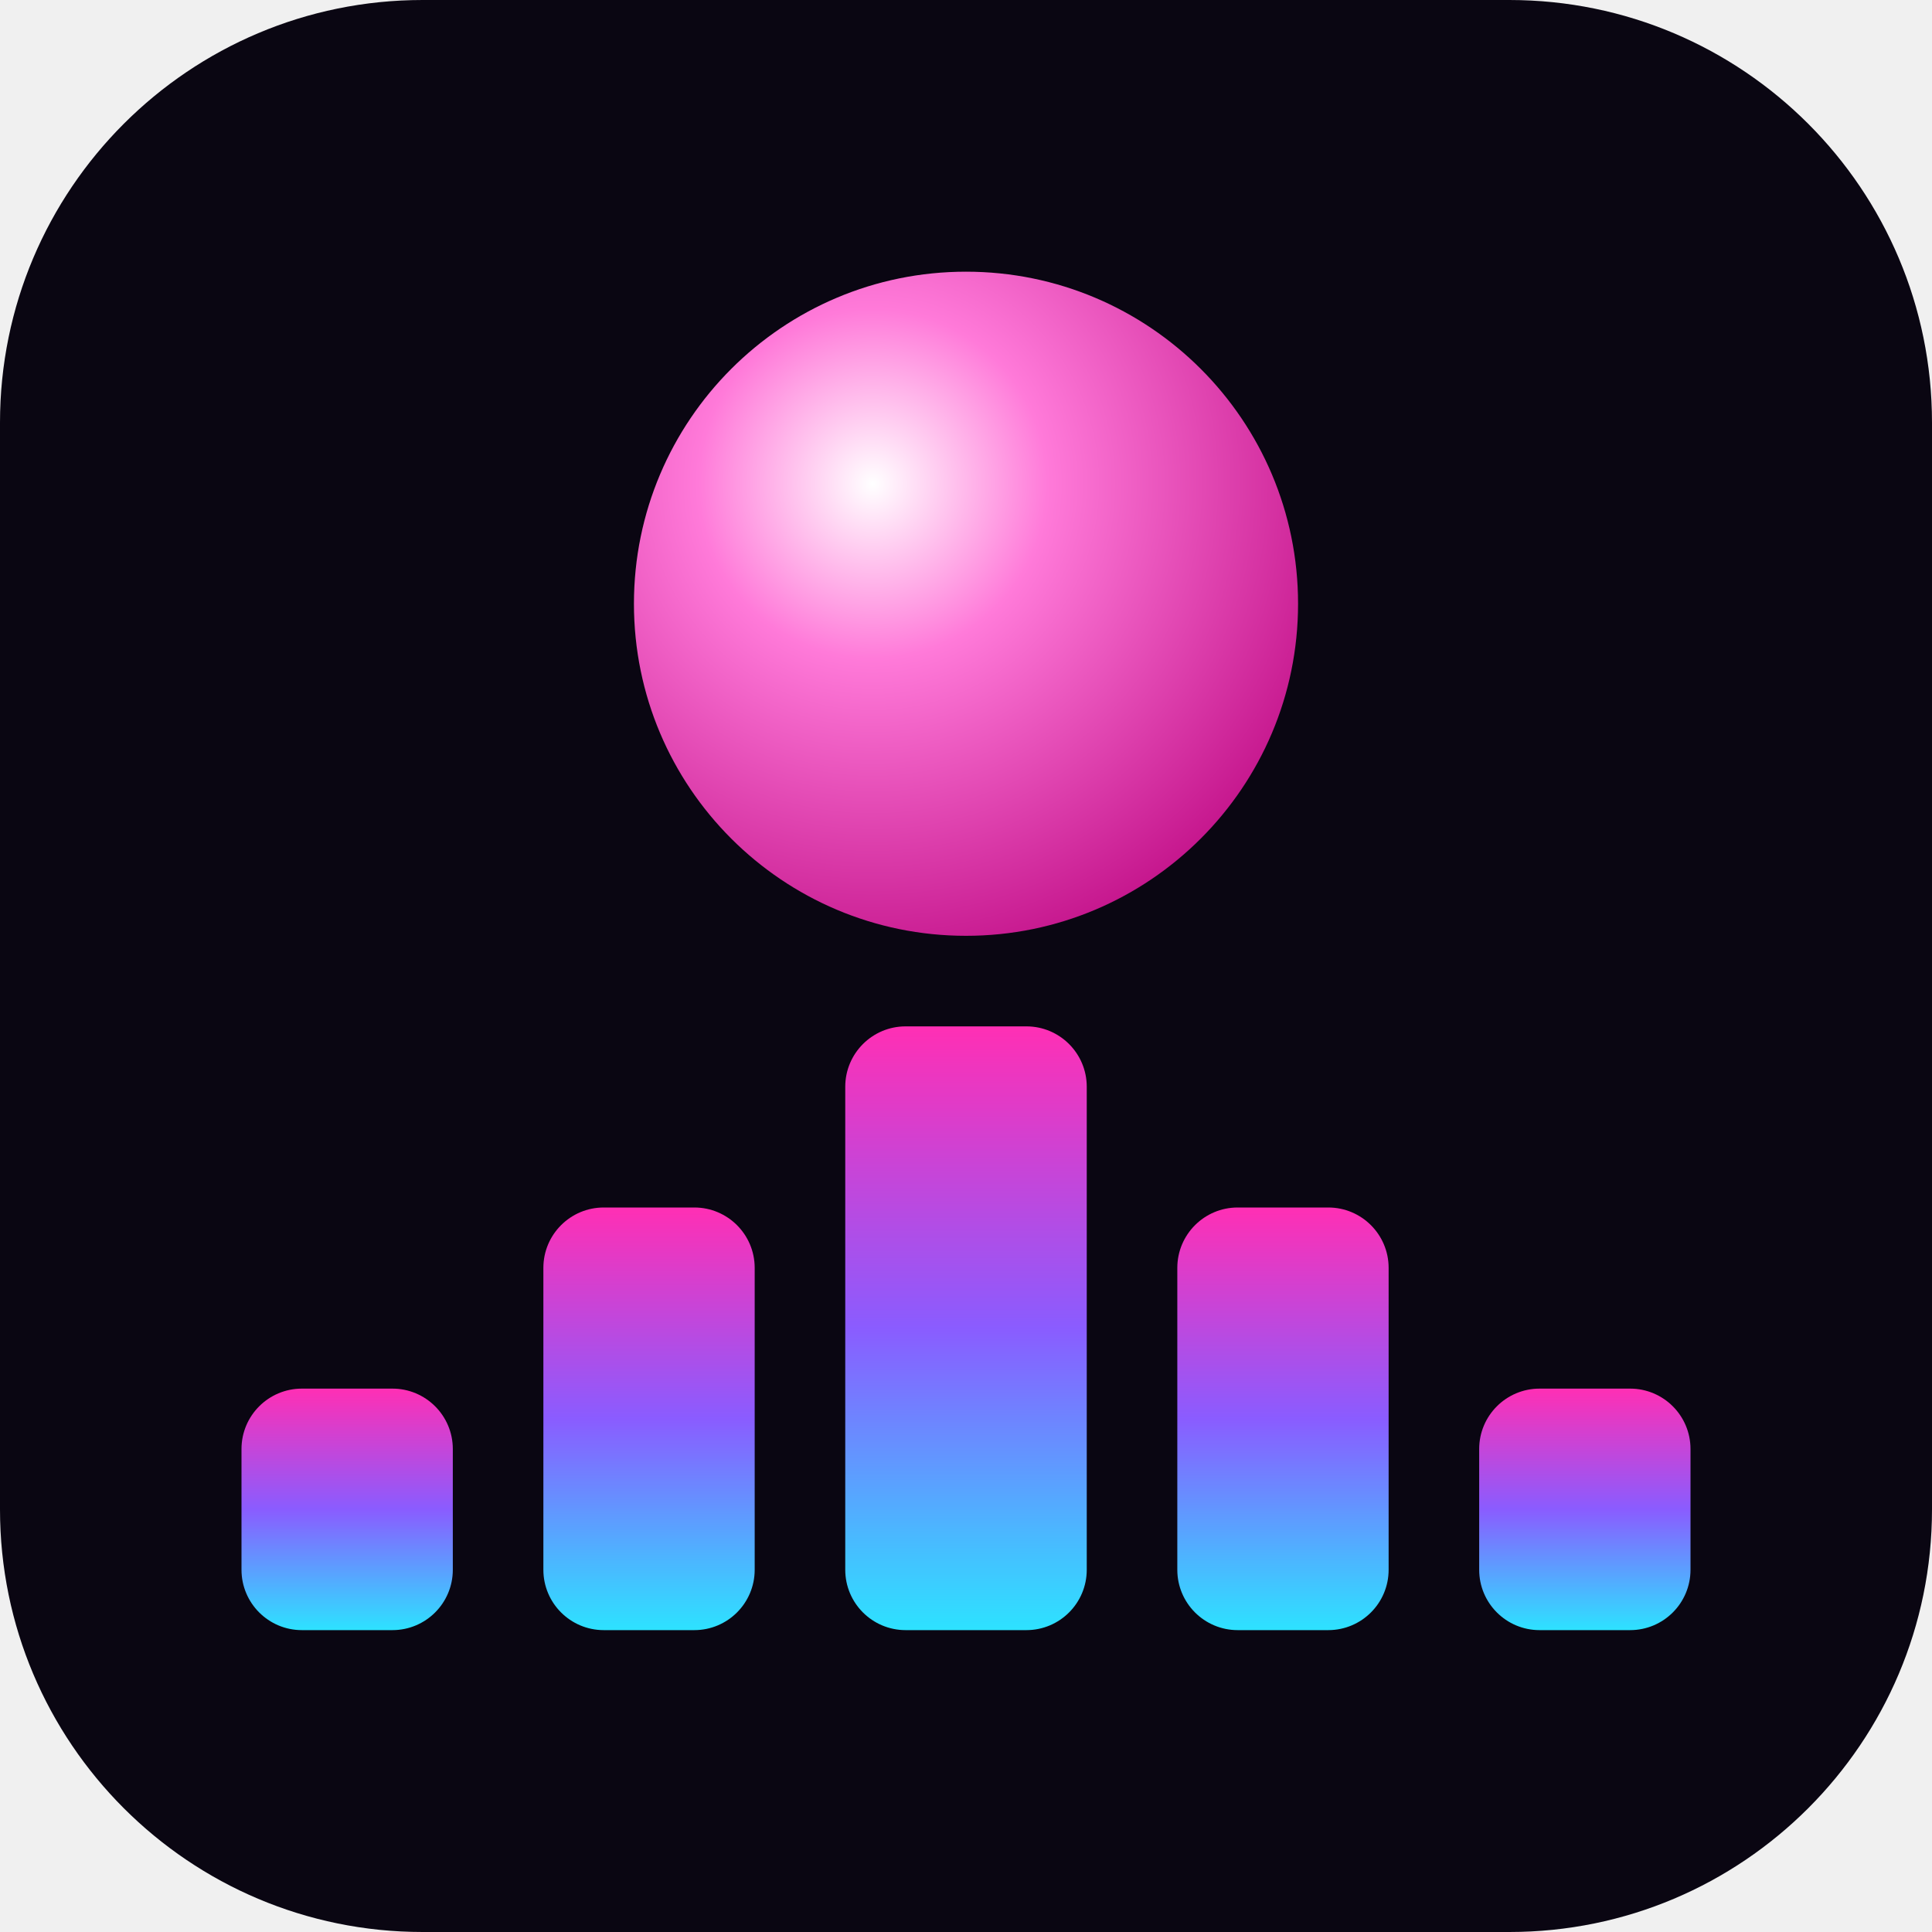
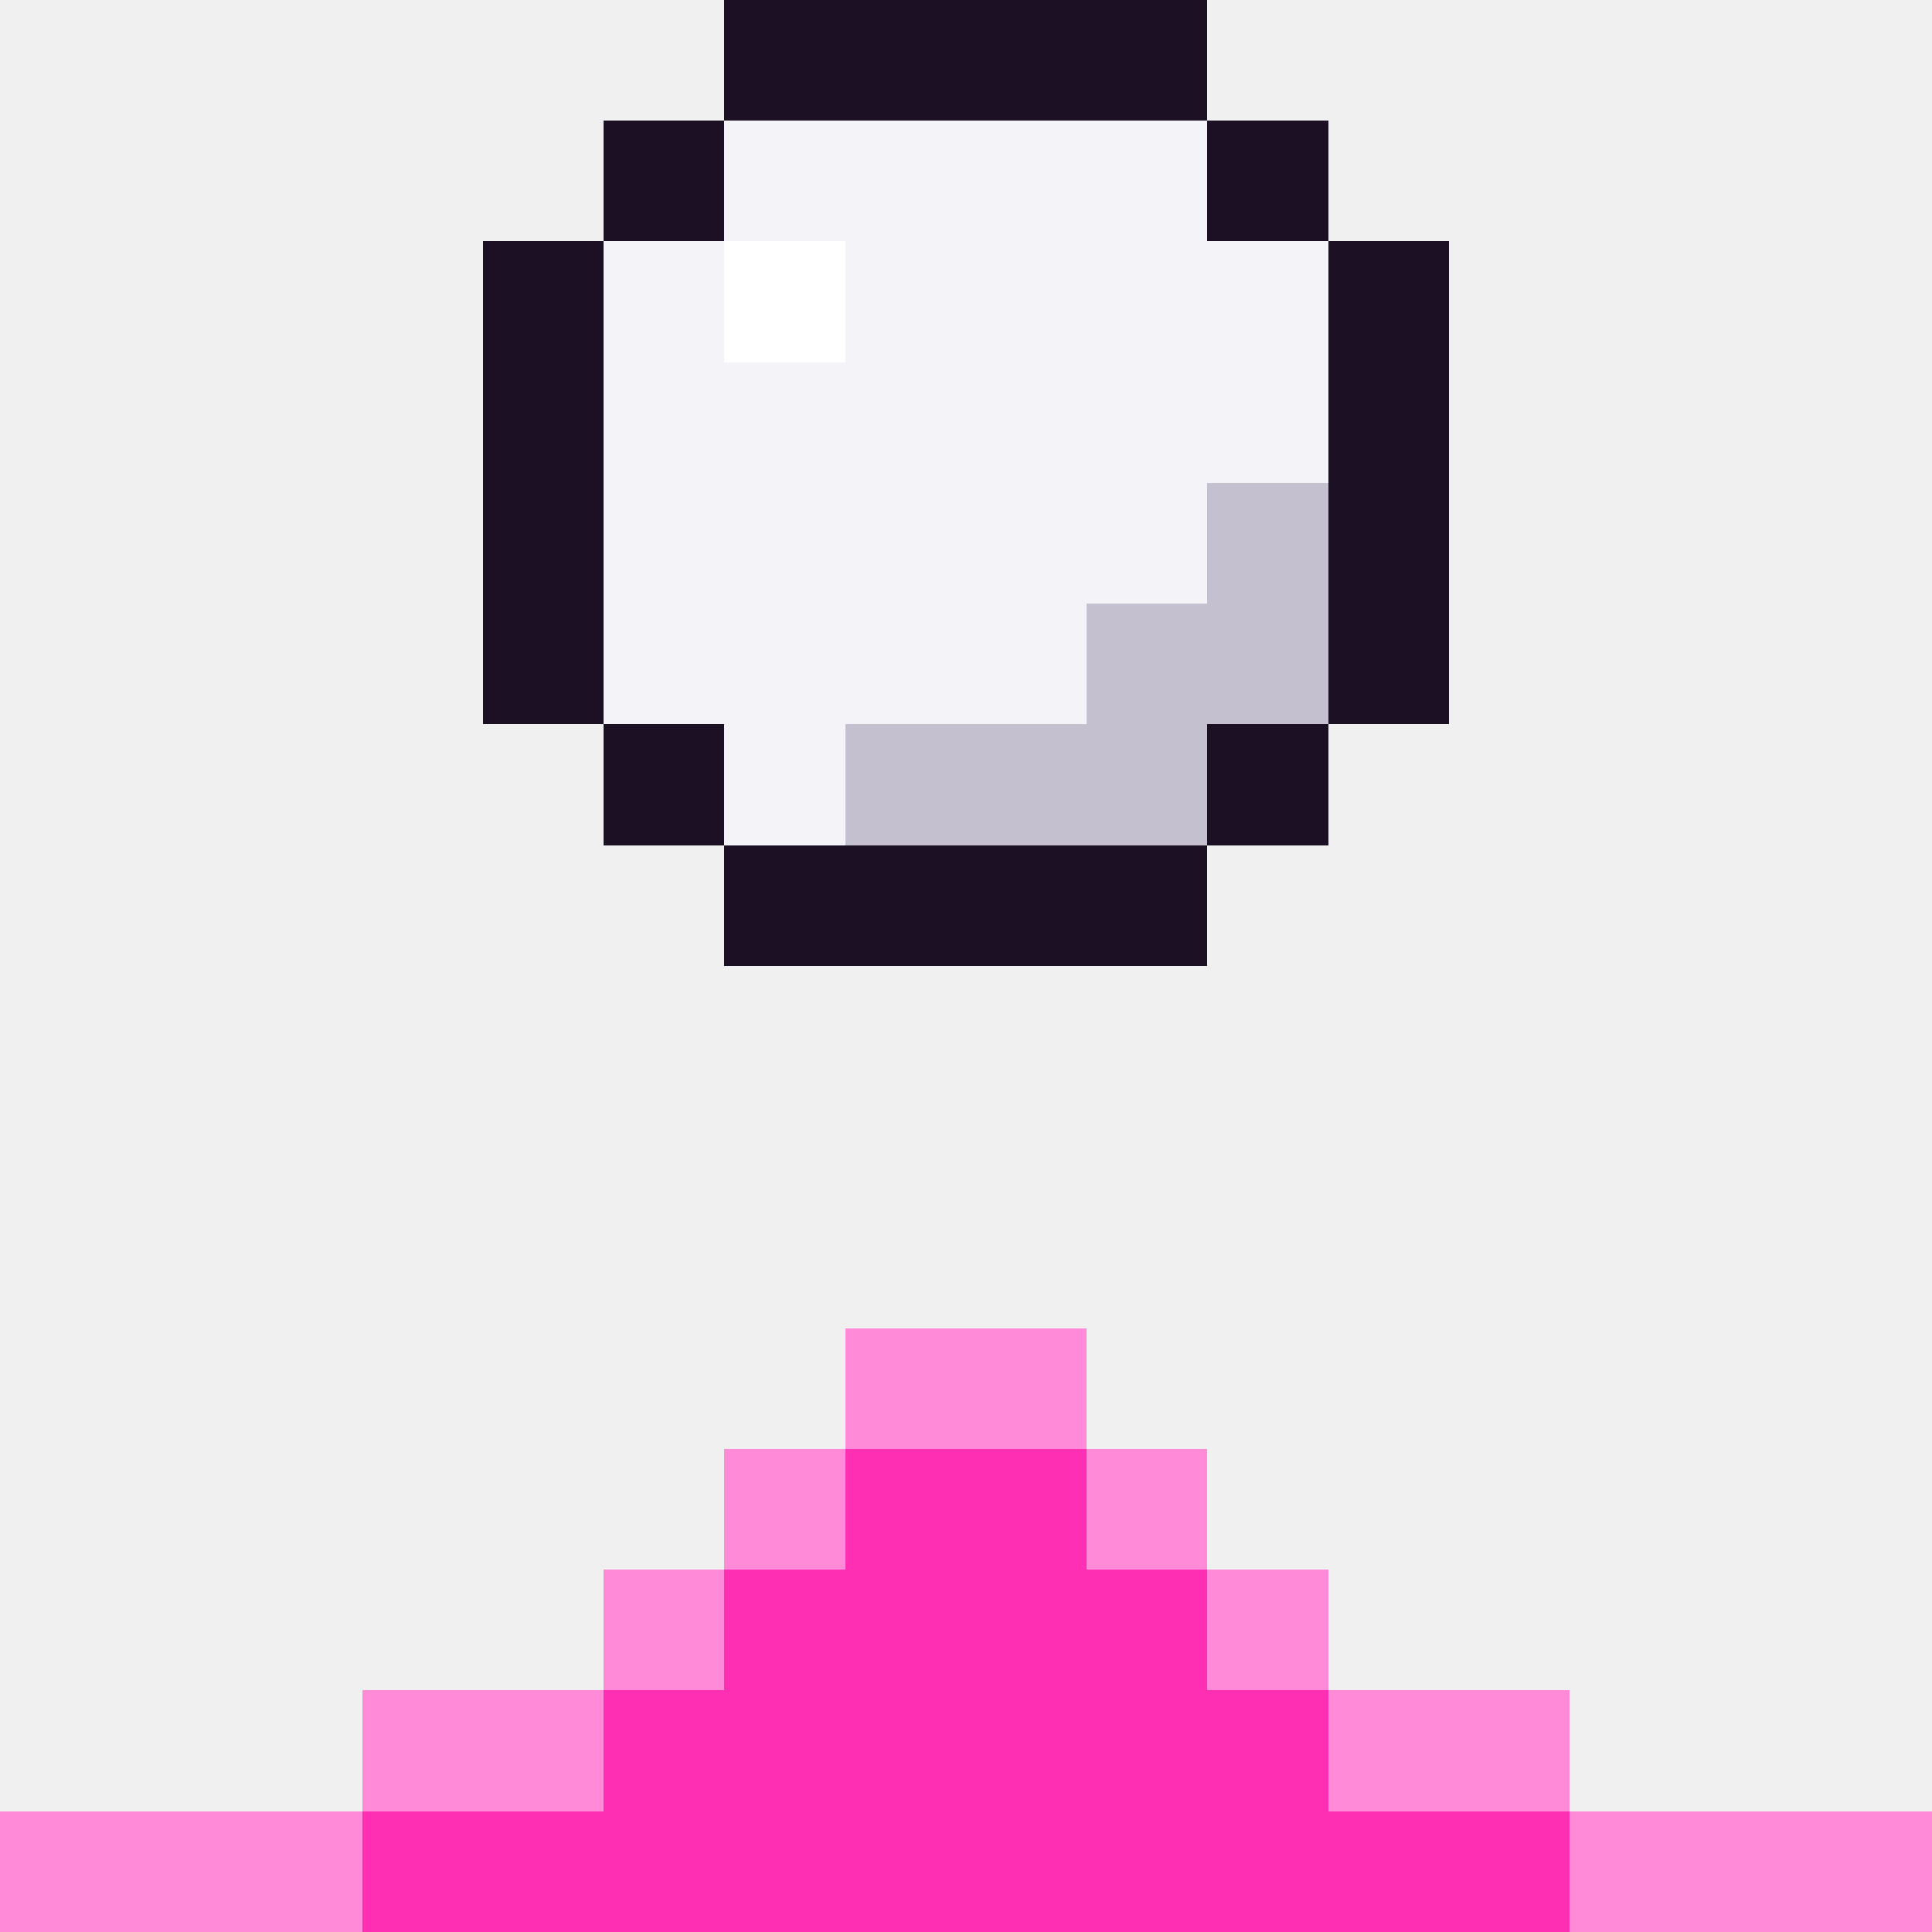
- <svg xmlns="http://www.w3.org/2000/svg" viewBox="0 0 64 64">
-   <defs>
-     <radialGradient id="b" cx="0.36" cy="0.32" r="0.75">
-       <stop offset="0" stop-color="#ffffff" />
-       <stop offset="0.35" stop-color="#ff7ad9" />
-       <stop offset="1" stop-color="#c3128a" />
-     </radialGradient>
-     <linearGradient id="g" x1="0" y1="1" x2="0" y2="0">
-       <stop offset="0" stop-color="#2de2ff" />
-       <stop offset="0.5" stop-color="#8a5cff" />
-       <stop offset="1" stop-color="#ff2fb4" />
-     </linearGradient>
-   </defs>
-   <rect width="64" height="64" rx="14" fill="#0a0612" />
-   <rect x="8" y="46" width="7" height="8" rx="2" fill="url(#g)" />
-   <rect x="18" y="40" width="7" height="14" rx="2" fill="url(#g)" />
-   <rect x="28" y="34" width="8" height="20" rx="2" fill="url(#g)" />
-   <rect x="39" y="40" width="7" height="14" rx="2" fill="url(#g)" />
-   <rect x="49" y="46" width="7" height="8" rx="2" fill="url(#g)" />
-   <circle cx="32" cy="20" r="11" fill="url(#b)" />
+ <svg xmlns="http://www.w3.org/2000/svg" viewBox="0 0 16 16" shape-rendering="crispEdges">
+   <rect x="6" y="0" width="4" height="1" fill="#1c1024" />
+   <rect x="5" y="1" width="1" height="1" fill="#1c1024" />
+   <rect x="10" y="1" width="1" height="1" fill="#1c1024" />
+   <rect x="4" y="2" width="1" height="1" fill="#1c1024" />
+   <rect x="11" y="2" width="1" height="1" fill="#1c1024" />
+   <rect x="4" y="3" width="1" height="1" fill="#1c1024" />
+   <rect x="11" y="3" width="1" height="1" fill="#1c1024" />
+   <rect x="4" y="4" width="1" height="1" fill="#1c1024" />
+   <rect x="11" y="4" width="1" height="1" fill="#1c1024" />
+   <rect x="4" y="5" width="1" height="1" fill="#1c1024" />
+   <rect x="11" y="5" width="1" height="1" fill="#1c1024" />
+   <rect x="5" y="6" width="1" height="1" fill="#1c1024" />
+   <rect x="10" y="6" width="1" height="1" fill="#1c1024" />
+   <rect x="6" y="7" width="4" height="1" fill="#1c1024" />
+   <rect x="6" y="1" width="4" height="1" fill="#f4f3f8" />
+   <rect x="5" y="2" width="6" height="1" fill="#f4f3f8" />
+   <rect x="5" y="3" width="6" height="1" fill="#f4f3f8" />
+   <rect x="5" y="4" width="6" height="1" fill="#f4f3f8" />
+   <rect x="5" y="5" width="6" height="1" fill="#f4f3f8" />
+   <rect x="6" y="6" width="4" height="1" fill="#f4f3f8" />
+   <rect x="6" y="2" width="1" height="1" fill="#ffffff" />
+   <rect x="10" y="4" width="1" height="1" fill="#c4c0d0" />
+   <rect x="9" y="5" width="2" height="1" fill="#c4c0d0" />
+   <rect x="7" y="6" width="3" height="1" fill="#c4c0d0" />
+   <rect x="0" y="15" width="1" height="1" fill="#ff8ad8" />
+   <rect x="1" y="15" width="1" height="1" fill="#ff8ad8" />
+   <rect x="2" y="15" width="1" height="1" fill="#ff8ad8" />
+   <rect x="3" y="15" width="1" height="1" fill="#ff2fb4" />
+   <rect x="3" y="14" width="1" height="1" fill="#ff8ad8" />
+   <rect x="4" y="15" width="1" height="1" fill="#ff2fb4" />
+   <rect x="4" y="14" width="1" height="1" fill="#ff8ad8" />
+   <rect x="5" y="15" width="1" height="1" fill="#ff2fb4" />
+   <rect x="5" y="14" width="1" height="1" fill="#ff2fb4" />
+   <rect x="5" y="13" width="1" height="1" fill="#ff8ad8" />
+   <rect x="6" y="15" width="1" height="1" fill="#ff2fb4" />
+   <rect x="6" y="14" width="1" height="1" fill="#ff2fb4" />
+   <rect x="6" y="13" width="1" height="1" fill="#ff2fb4" />
+   <rect x="6" y="12" width="1" height="1" fill="#ff8ad8" />
+   <rect x="7" y="15" width="1" height="1" fill="#ff2fb4" />
+   <rect x="7" y="14" width="1" height="1" fill="#ff2fb4" />
+   <rect x="7" y="13" width="1" height="1" fill="#ff2fb4" />
+   <rect x="7" y="12" width="1" height="1" fill="#ff2fb4" />
+   <rect x="7" y="11" width="1" height="1" fill="#ff8ad8" />
+   <rect x="8" y="15" width="1" height="1" fill="#ff2fb4" />
+   <rect x="8" y="14" width="1" height="1" fill="#ff2fb4" />
+   <rect x="8" y="13" width="1" height="1" fill="#ff2fb4" />
+   <rect x="8" y="12" width="1" height="1" fill="#ff2fb4" />
+   <rect x="8" y="11" width="1" height="1" fill="#ff8ad8" />
+   <rect x="9" y="15" width="1" height="1" fill="#ff2fb4" />
+   <rect x="9" y="14" width="1" height="1" fill="#ff2fb4" />
+   <rect x="9" y="13" width="1" height="1" fill="#ff2fb4" />
+   <rect x="9" y="12" width="1" height="1" fill="#ff8ad8" />
+   <rect x="10" y="15" width="1" height="1" fill="#ff2fb4" />
+   <rect x="10" y="14" width="1" height="1" fill="#ff2fb4" />
+   <rect x="10" y="13" width="1" height="1" fill="#ff8ad8" />
+   <rect x="11" y="15" width="1" height="1" fill="#ff2fb4" />
+   <rect x="11" y="14" width="1" height="1" fill="#ff8ad8" />
+   <rect x="12" y="15" width="1" height="1" fill="#ff2fb4" />
+   <rect x="12" y="14" width="1" height="1" fill="#ff8ad8" />
+   <rect x="13" y="15" width="1" height="1" fill="#ff8ad8" />
+   <rect x="14" y="15" width="1" height="1" fill="#ff8ad8" />
+   <rect x="15" y="15" width="1" height="1" fill="#ff8ad8" />
</svg>
